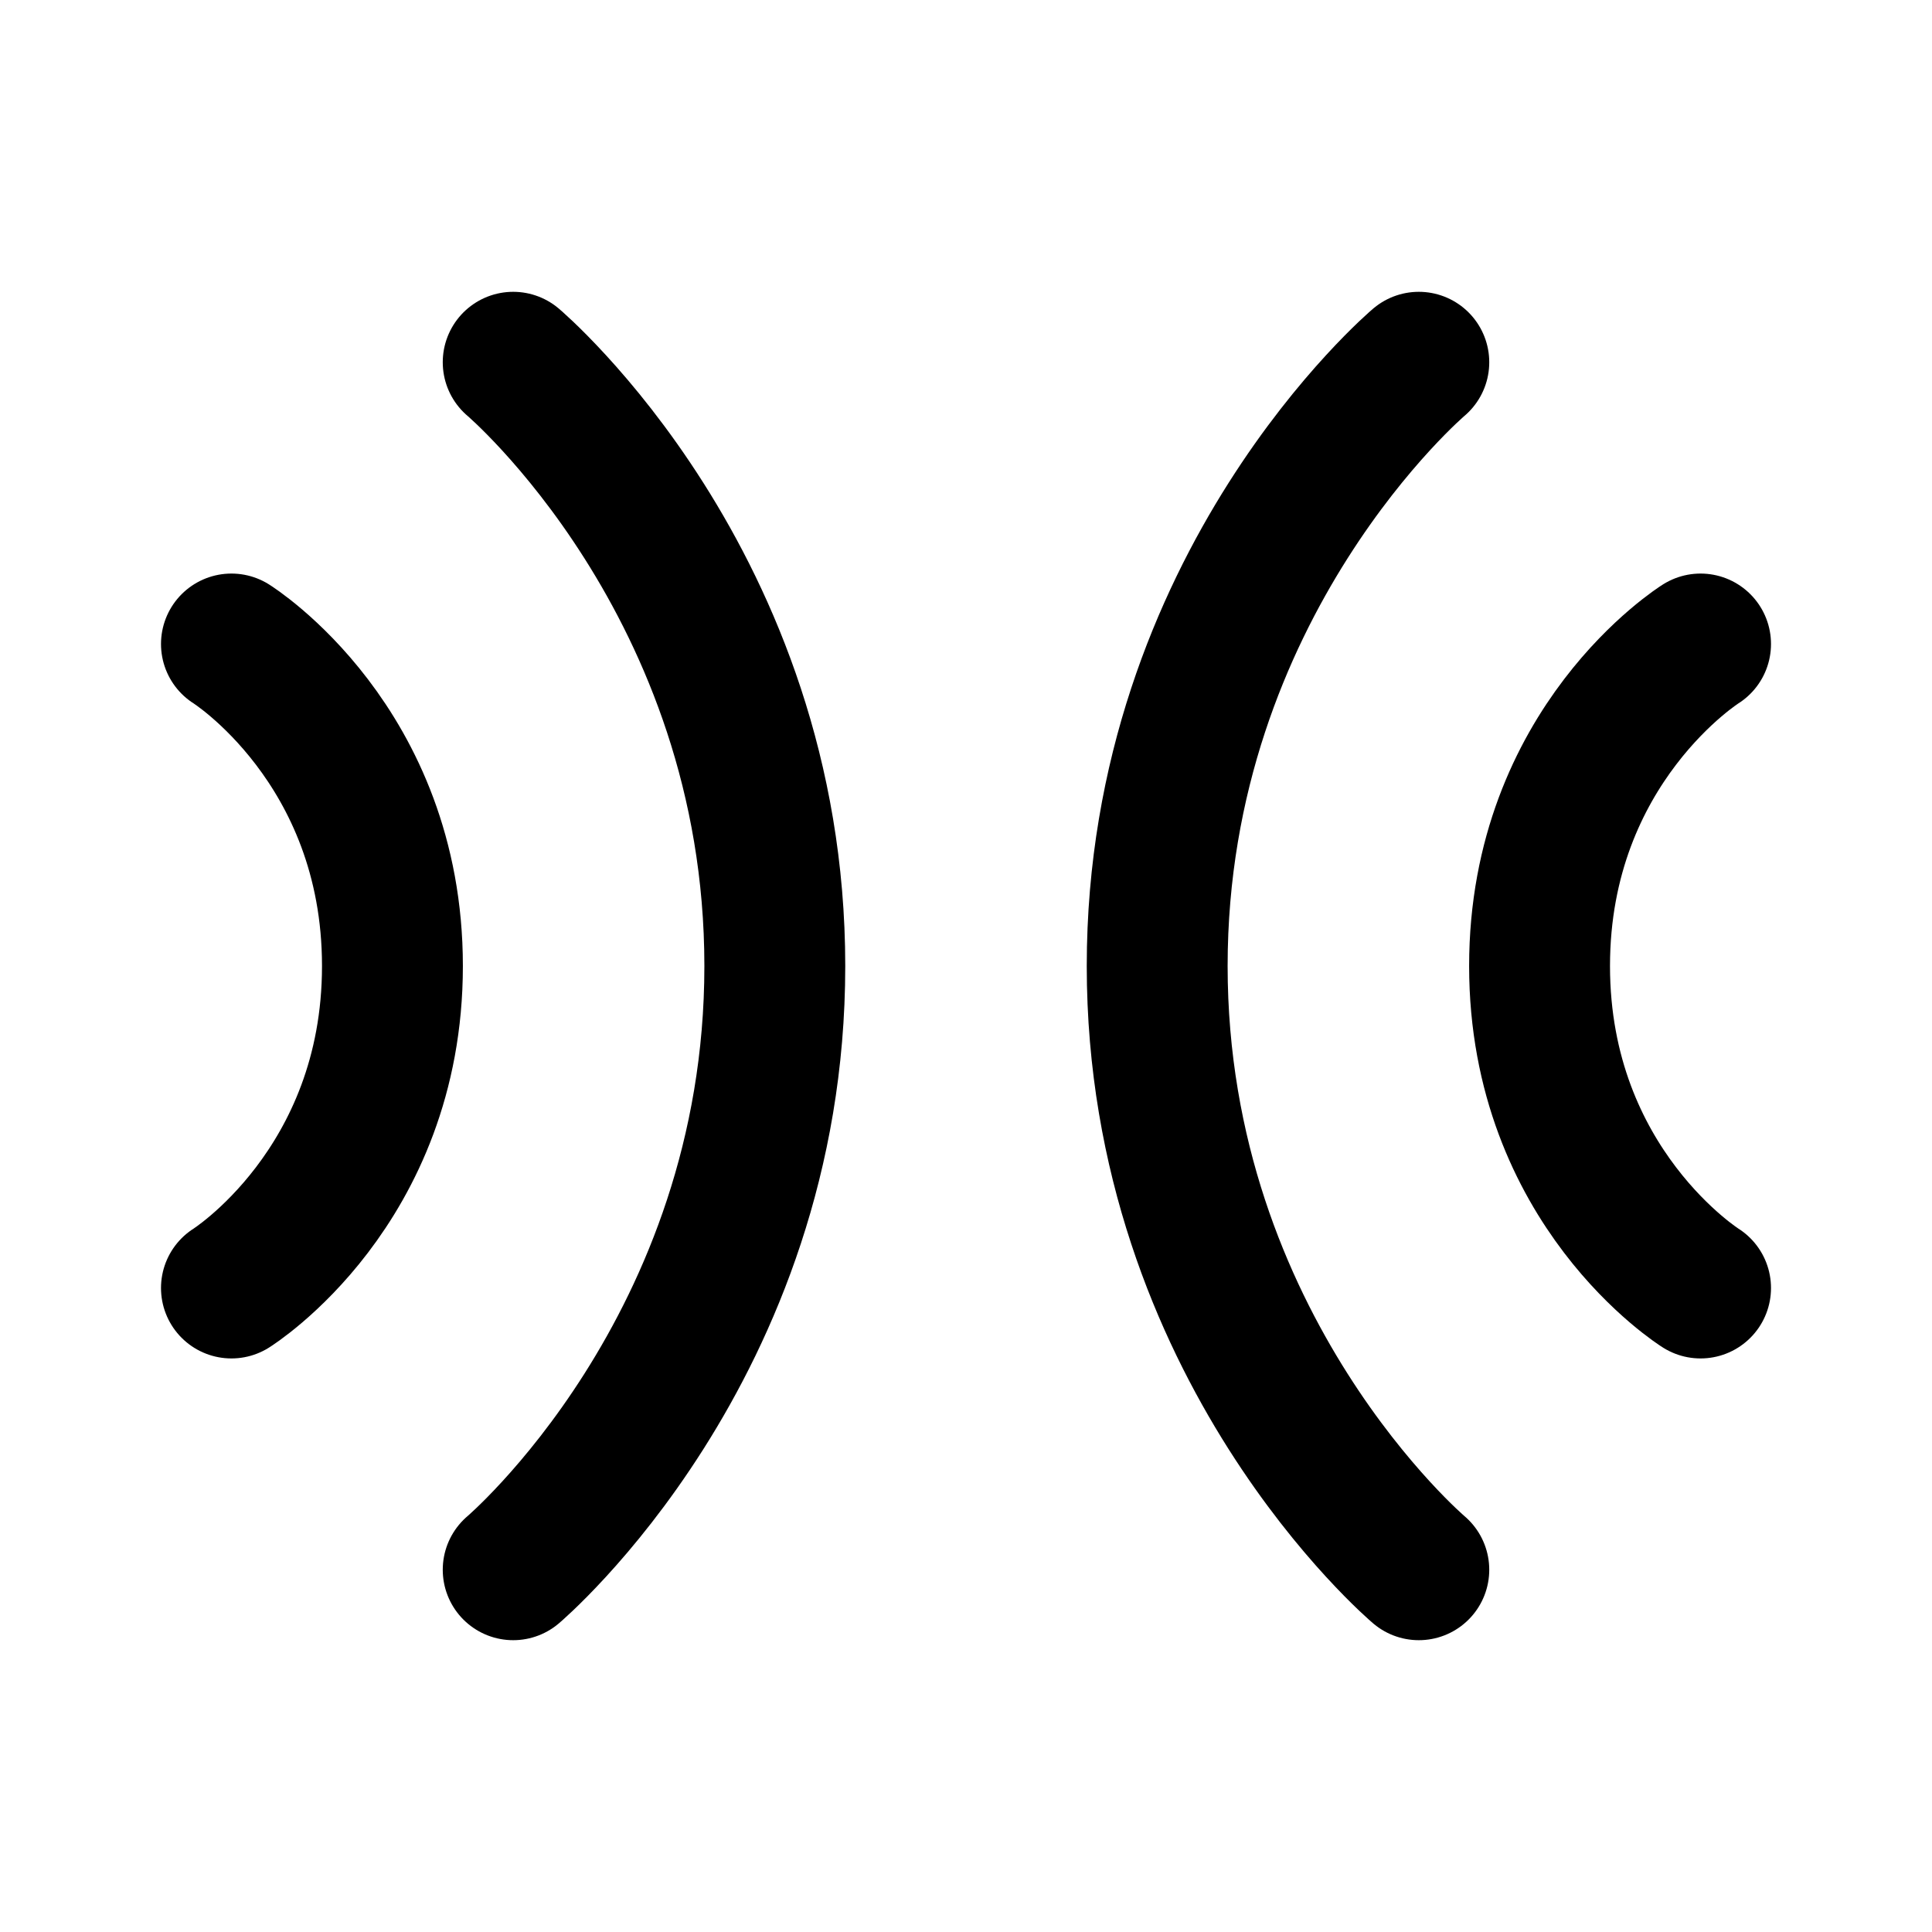
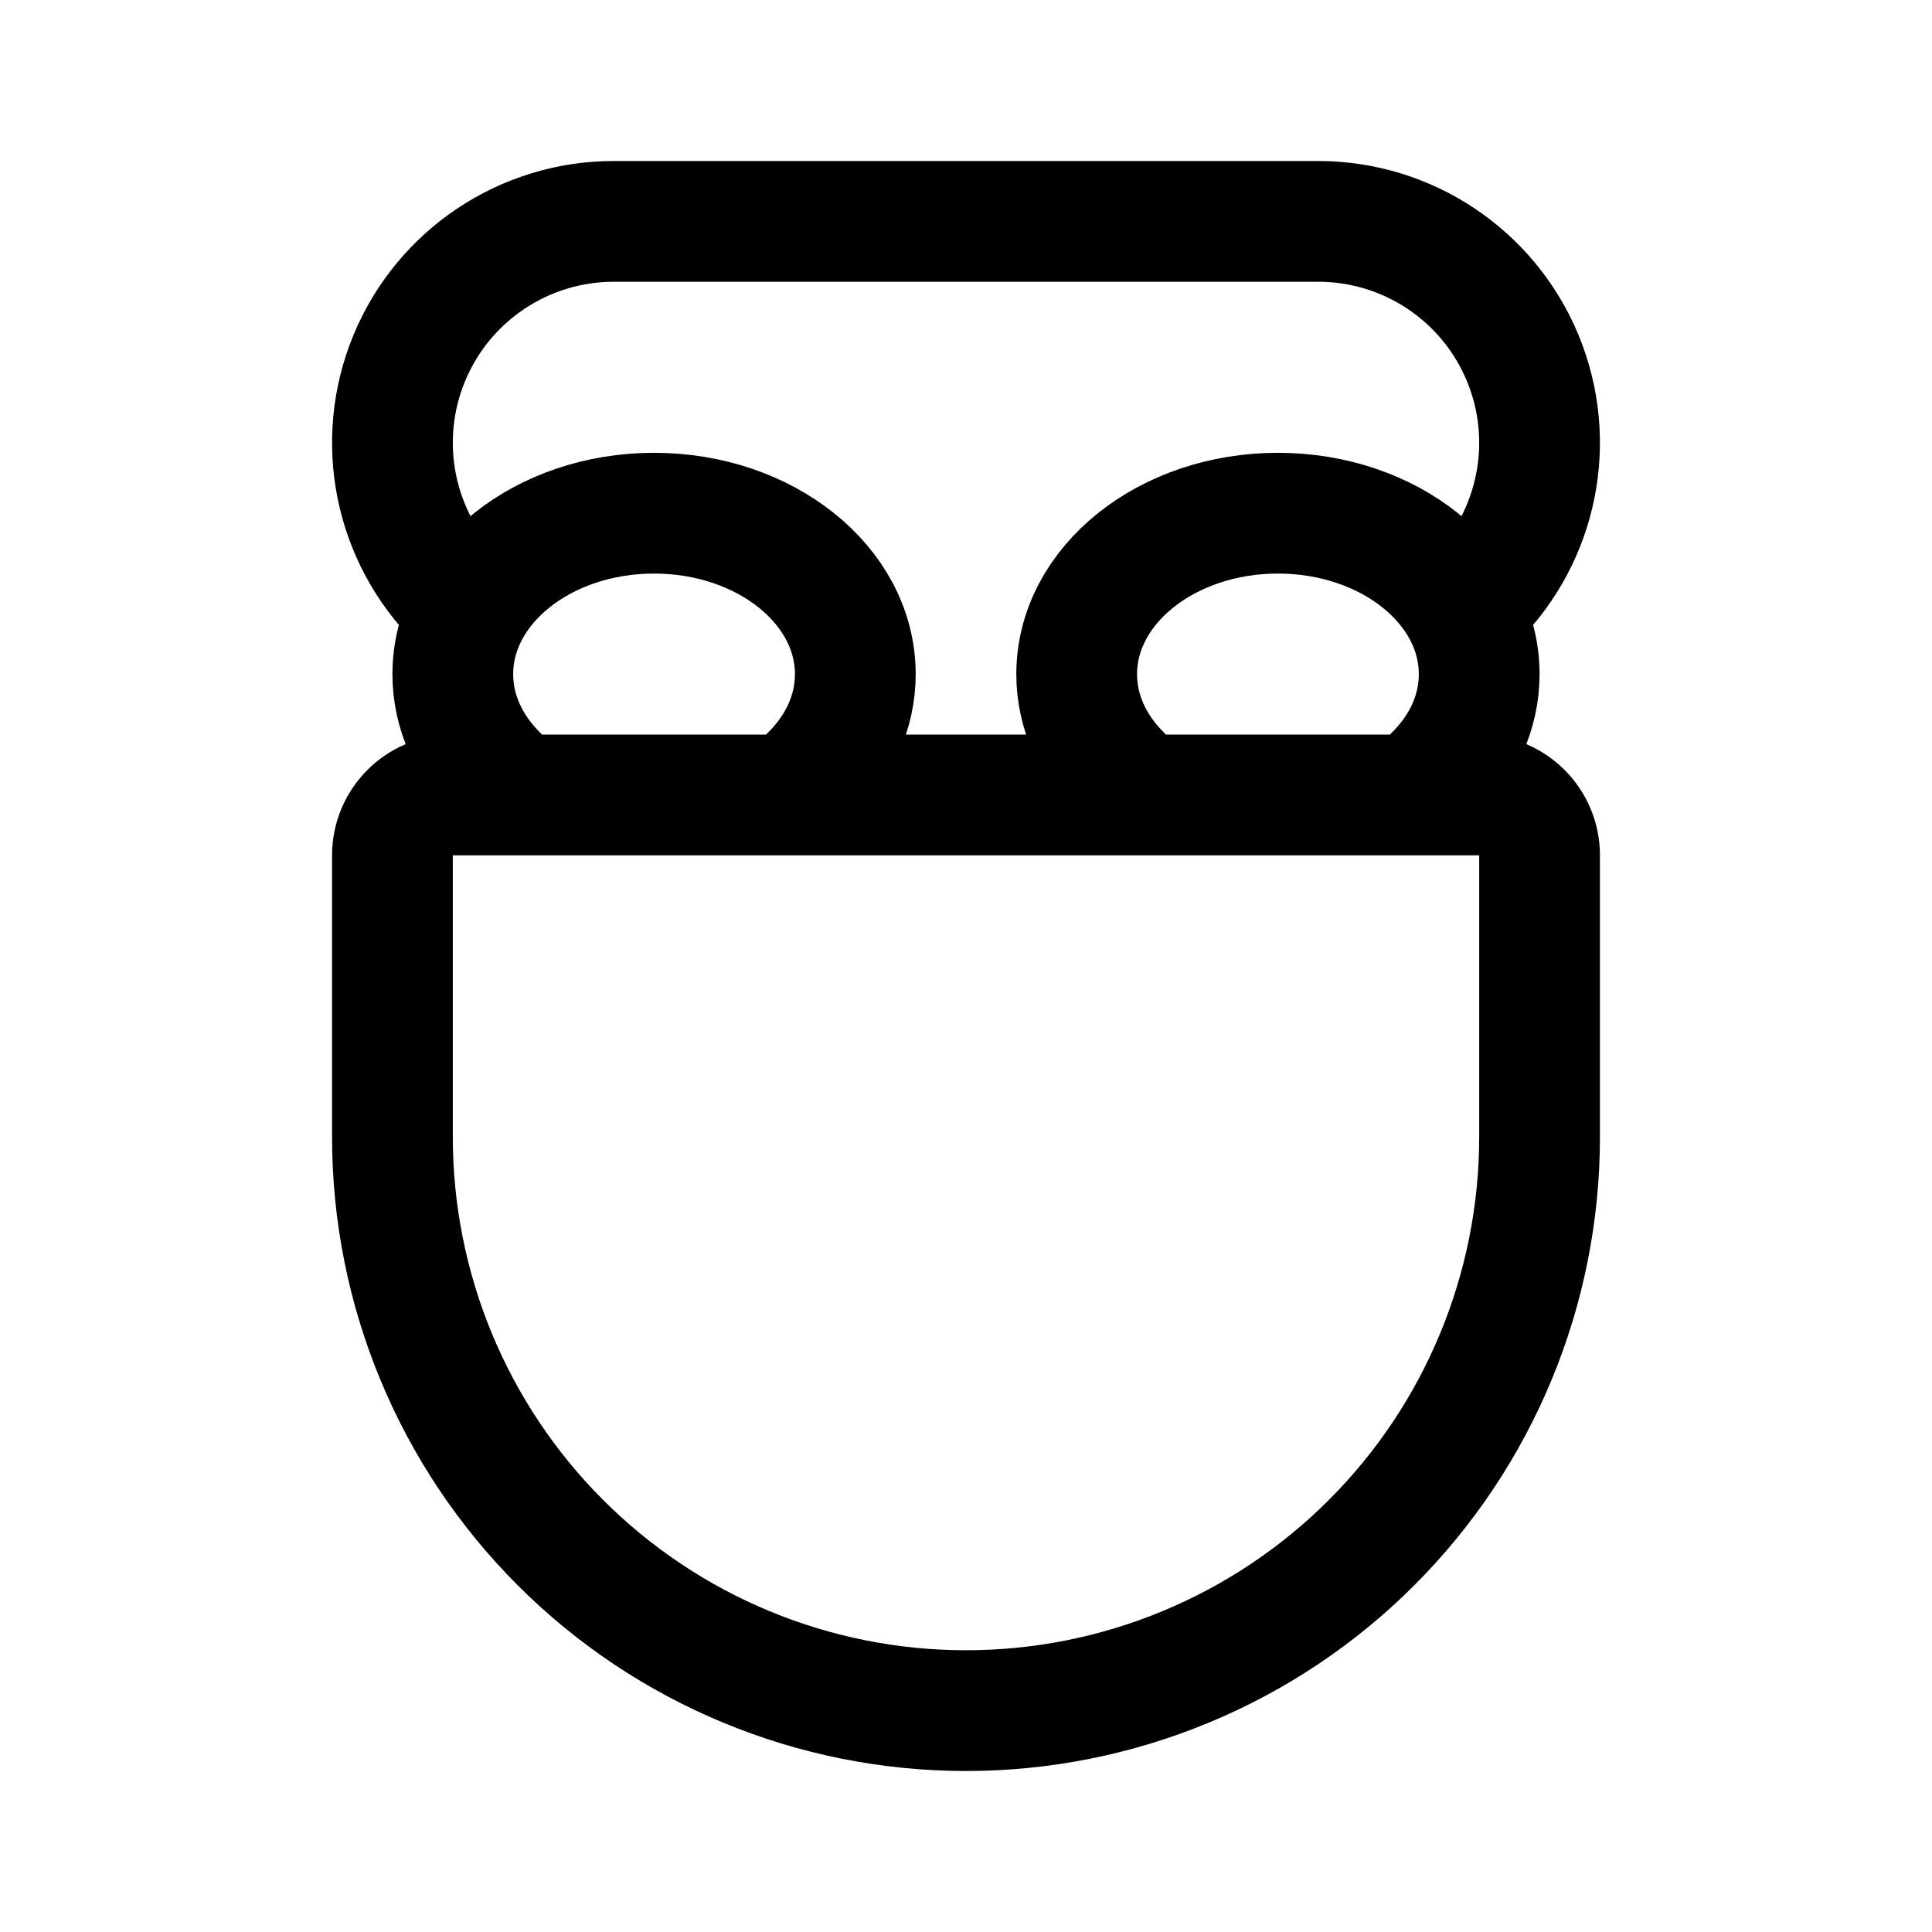
<svg xmlns="http://www.w3.org/2000/svg" width="192" height="192" fill="none">
-   <path stroke="#000" stroke-linecap="round" stroke-linejoin="round" stroke-width="14" d="M51 36s26 22 26 60-26 60-26 60M23 64s16 10 16 32-16 32-16 32m118-92s-26 22-26 60 26 60 26 60m28-92s-16 10-16 32 16 32 16 32" />
+   <path d="M39 113V85a6 6 0 0 1 6-6h102a6 6 0 0 1 6 6v28M61 22h70m22 91a56.994 56.994 0 0 1-16.695 40.305A56.986 56.986 0 0 1 96 170a56.992 56.992 0 0 1-40.305-16.695A56.996 56.996 0 0 1 39 113m6.444-53.444A22 22 0 0 1 61 22M49.387 77C46.642 74.26 45 70.784 45 67c0-8.837 8.954-16 20-16s20 7.163 20 16c0 3.784-1.642 7.26-4.387 10m30.774 0C108.642 74.26 107 70.784 107 67c0-8.837 8.954-16 20-16s20 7.163 20 16c0 3.784-1.642 7.26-4.387 10M131 22a22.002 22.002 0 0 1 20.325 13.581 22 22 0 0 1-4.769 23.975" stroke="#000" stroke-width="12" stroke-linecap="round" stroke-linejoin="round" />
</svg>
